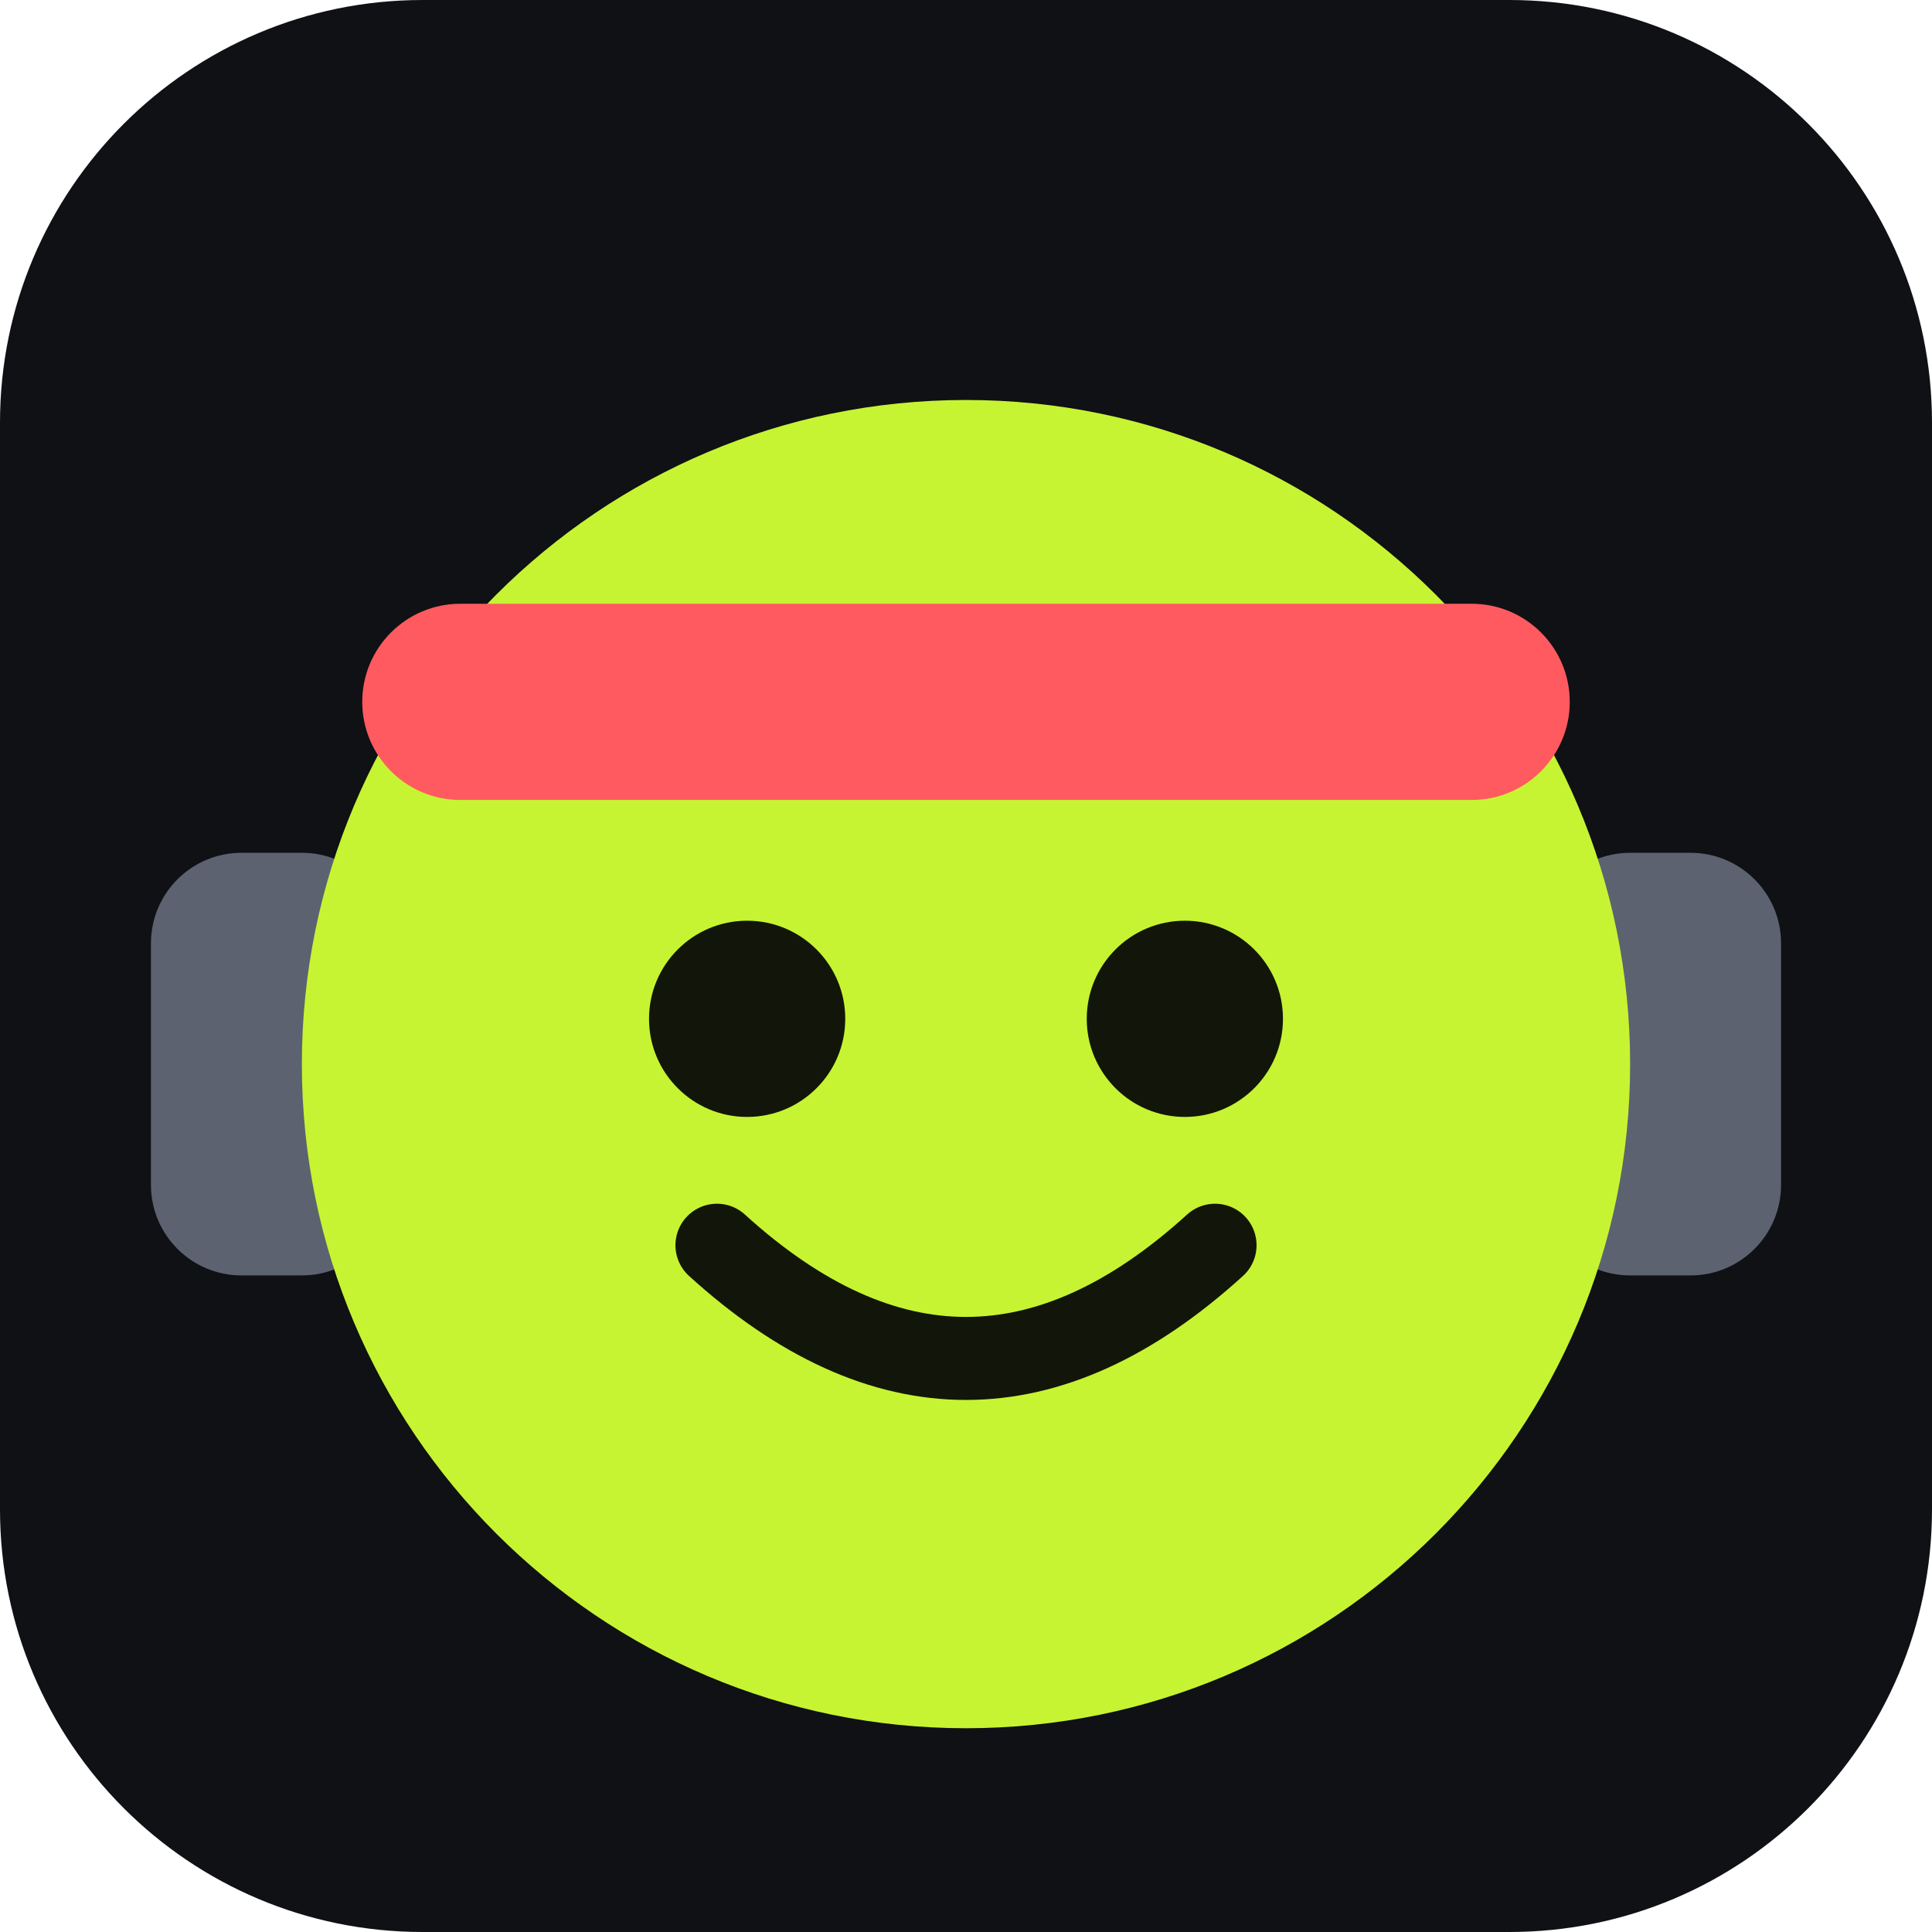
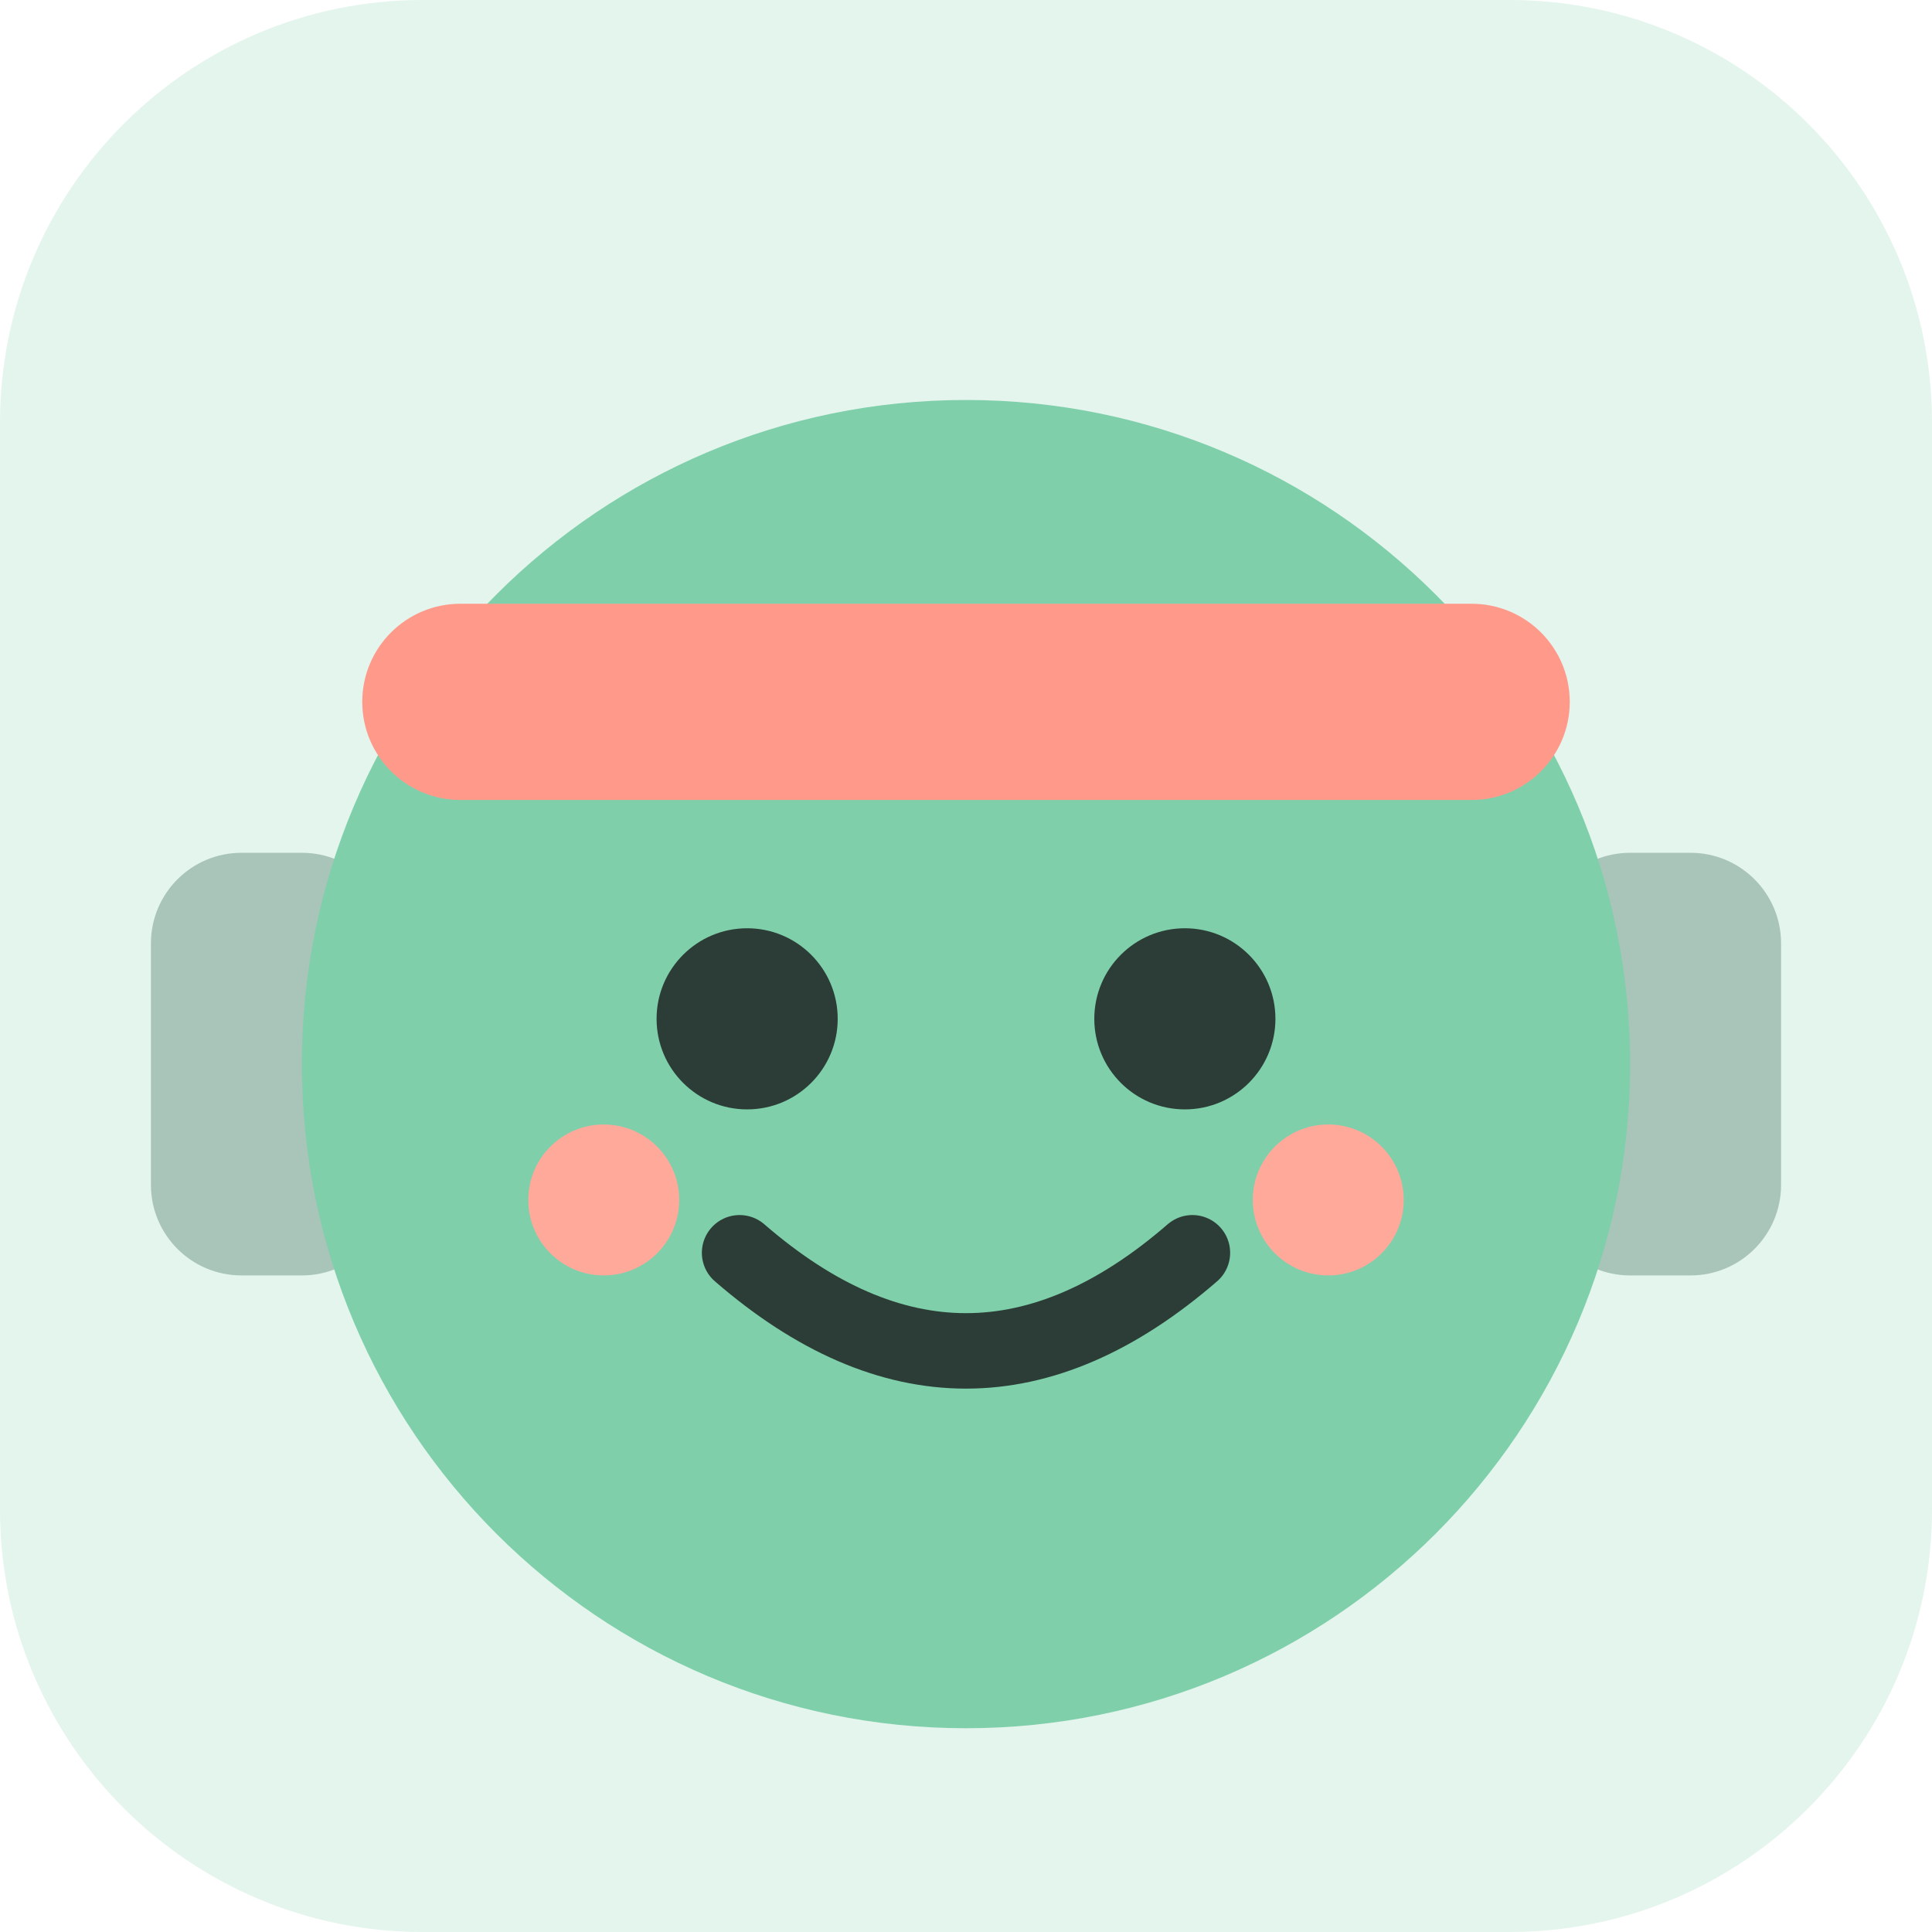
<svg xmlns="http://www.w3.org/2000/svg" viewBox="0 0 512 512">
-   <rect width="512" height="512" rx="112" fill="#0f1115" />
-   <rect x="40" y="226" width="64" height="112" rx="24" fill="#5c6270" />
-   <rect x="408" y="226" width="64" height="112" rx="24" fill="#5c6270" />
-   <circle cx="256" cy="282" r="176" fill="#c6f432" />
-   <rect x="96" y="160" width="320" height="52" rx="26" fill="#ff5a5f" />
-   <circle cx="198" cy="270" r="26" fill="#12160a" />
-   <circle cx="314" cy="270" r="26" fill="#12160a" />
-   <path d="M190 330 q66 60 132 0" stroke="#12160a" stroke-width="22" fill="none" stroke-linecap="round" />
+   <rect width="512" height="512" rx="112" fill="#e3f5ec" />
+   <rect x="40" y="226" width="64" height="112" rx="24" fill="#a9c4b9" />
+   <rect x="408" y="226" width="64" height="112" rx="24" fill="#a9c4b9" />
+   <circle cx="256" cy="282" r="176" fill="#7fcfab" />
+   <rect x="96" y="160" width="320" height="52" rx="26" fill="#ff9a8b" />
+   <circle cx="160" cy="318" r="20" fill="#ffa99b" />
+   <circle cx="352" cy="318" r="20" fill="#ffa99b" />
+   <circle cx="198" cy="270" r="24" fill="#2b3d36" />
+   <circle cx="314" cy="270" r="24" fill="#2b3d36" />
+   <path d="M196 332 q60 52 120 0" stroke="#2b3d36" stroke-width="20" fill="none" stroke-linecap="round" />
</svg>
